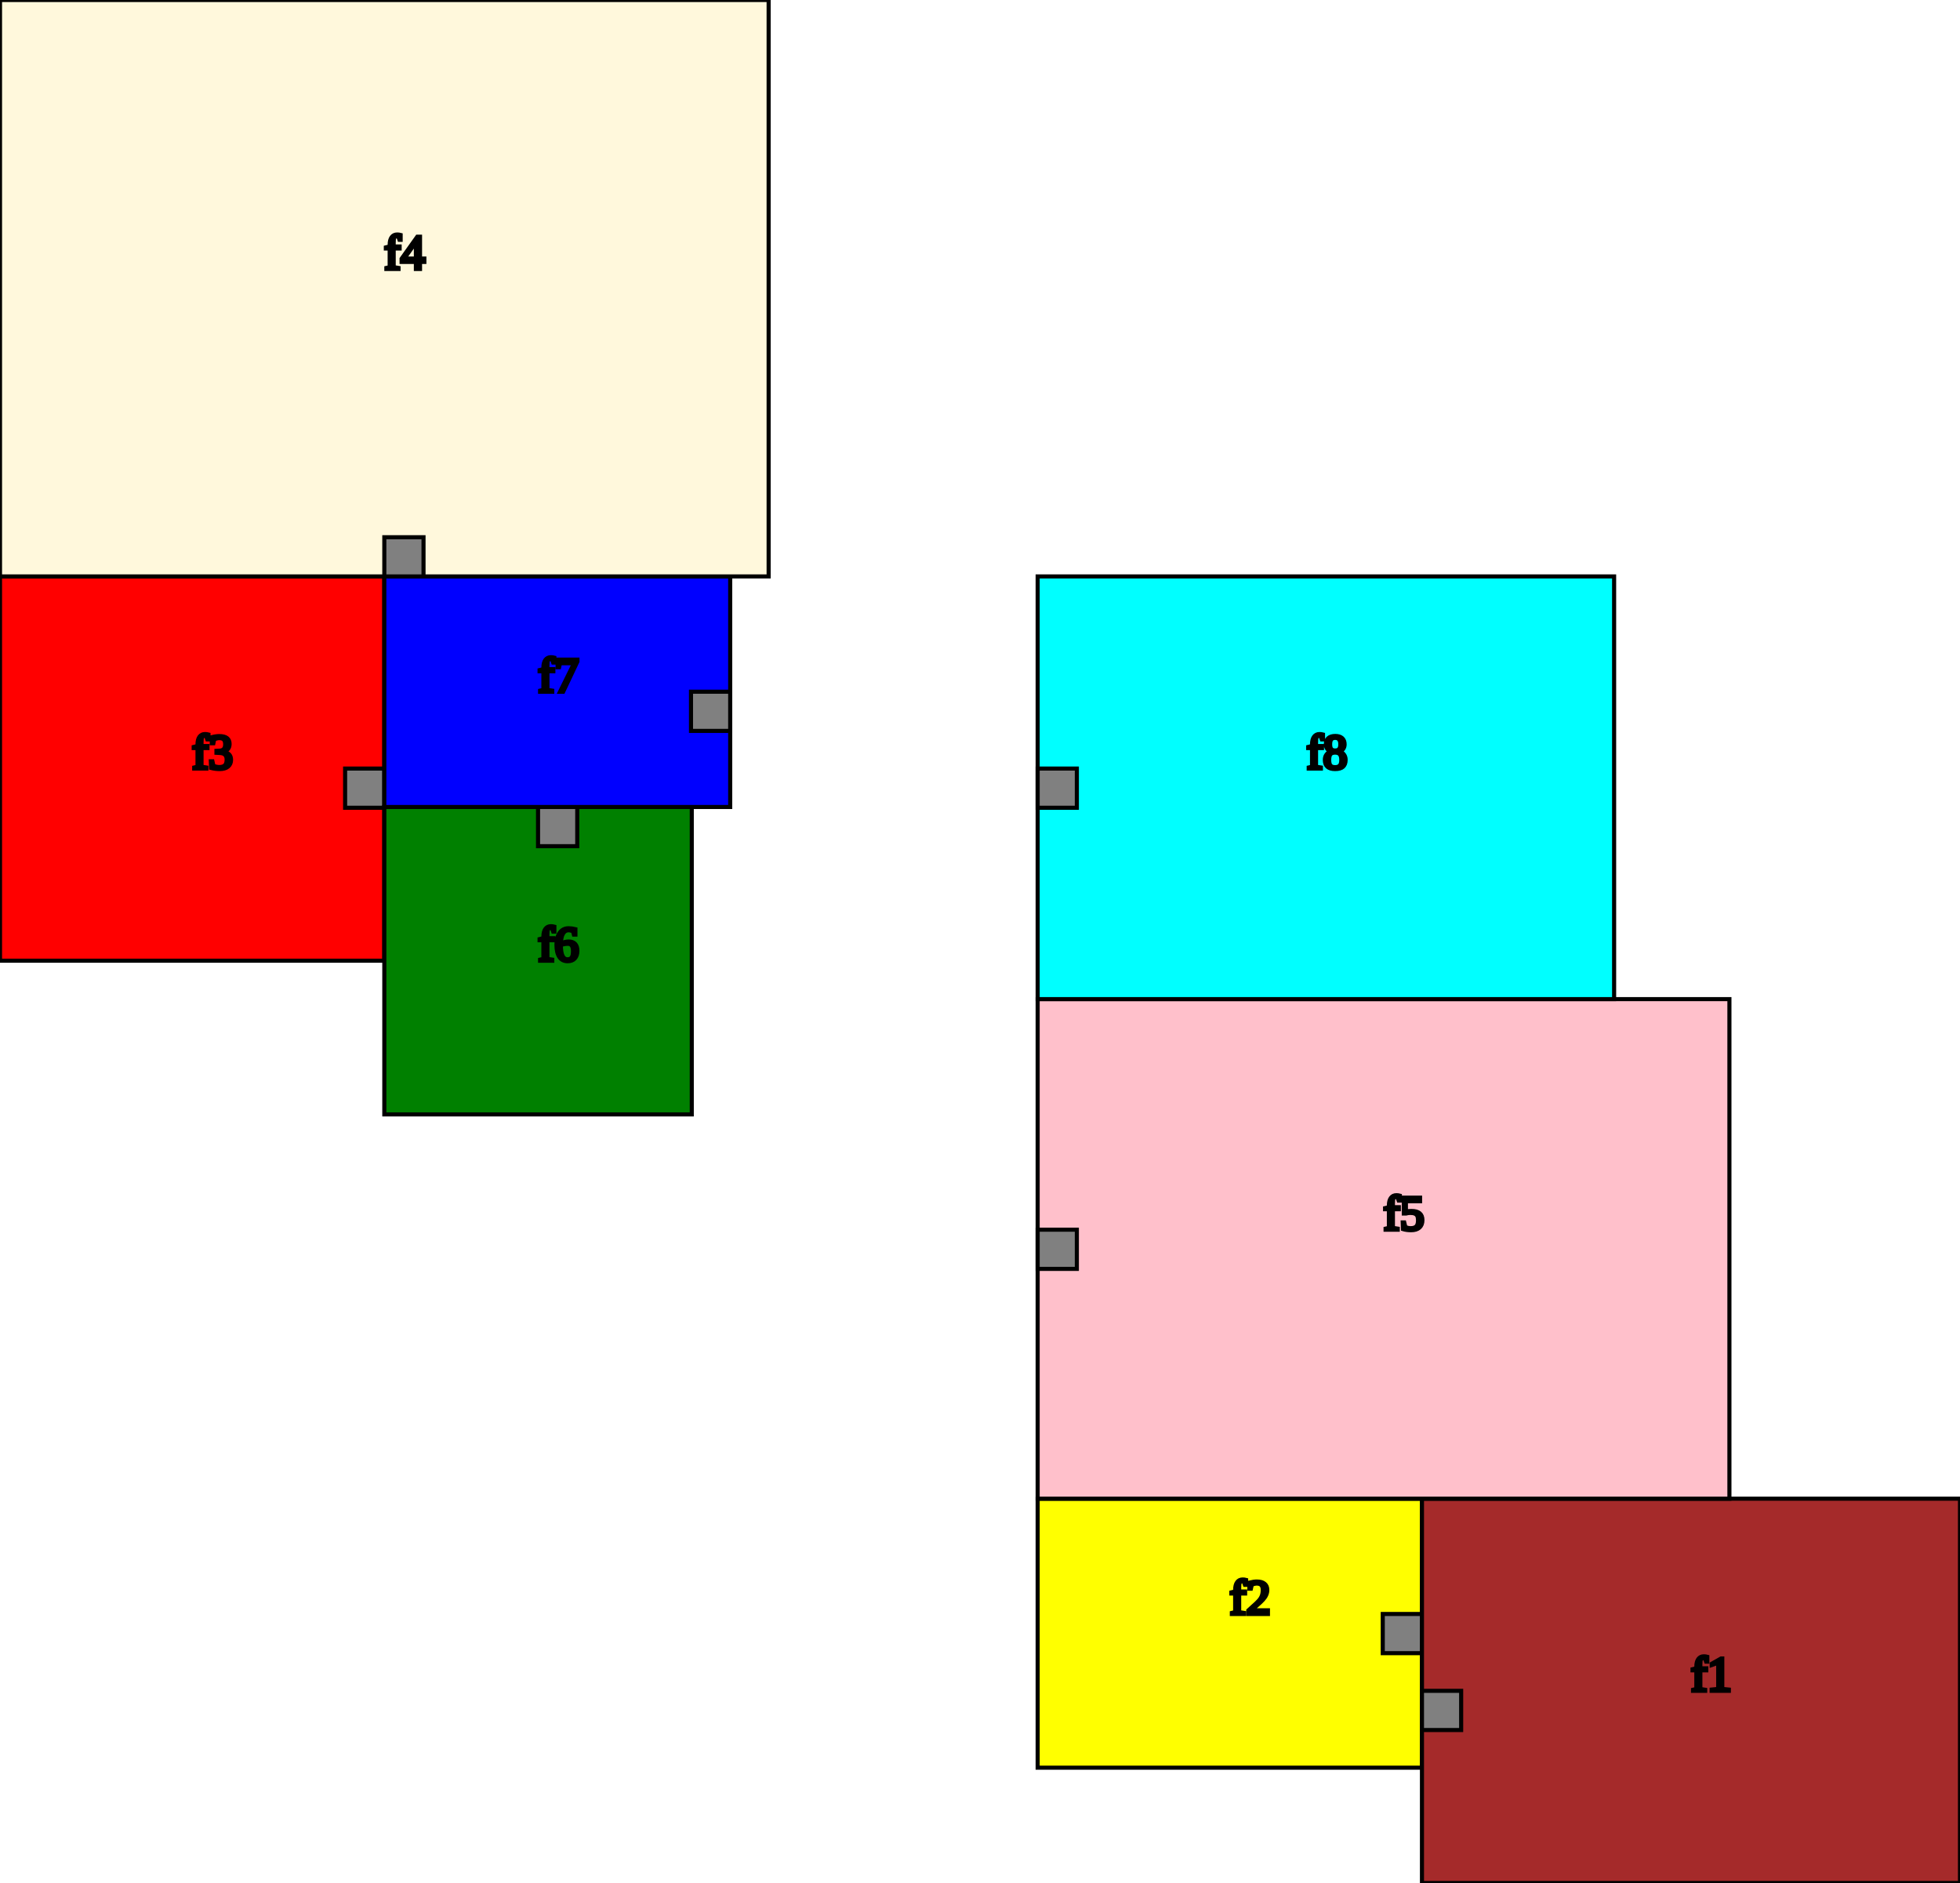
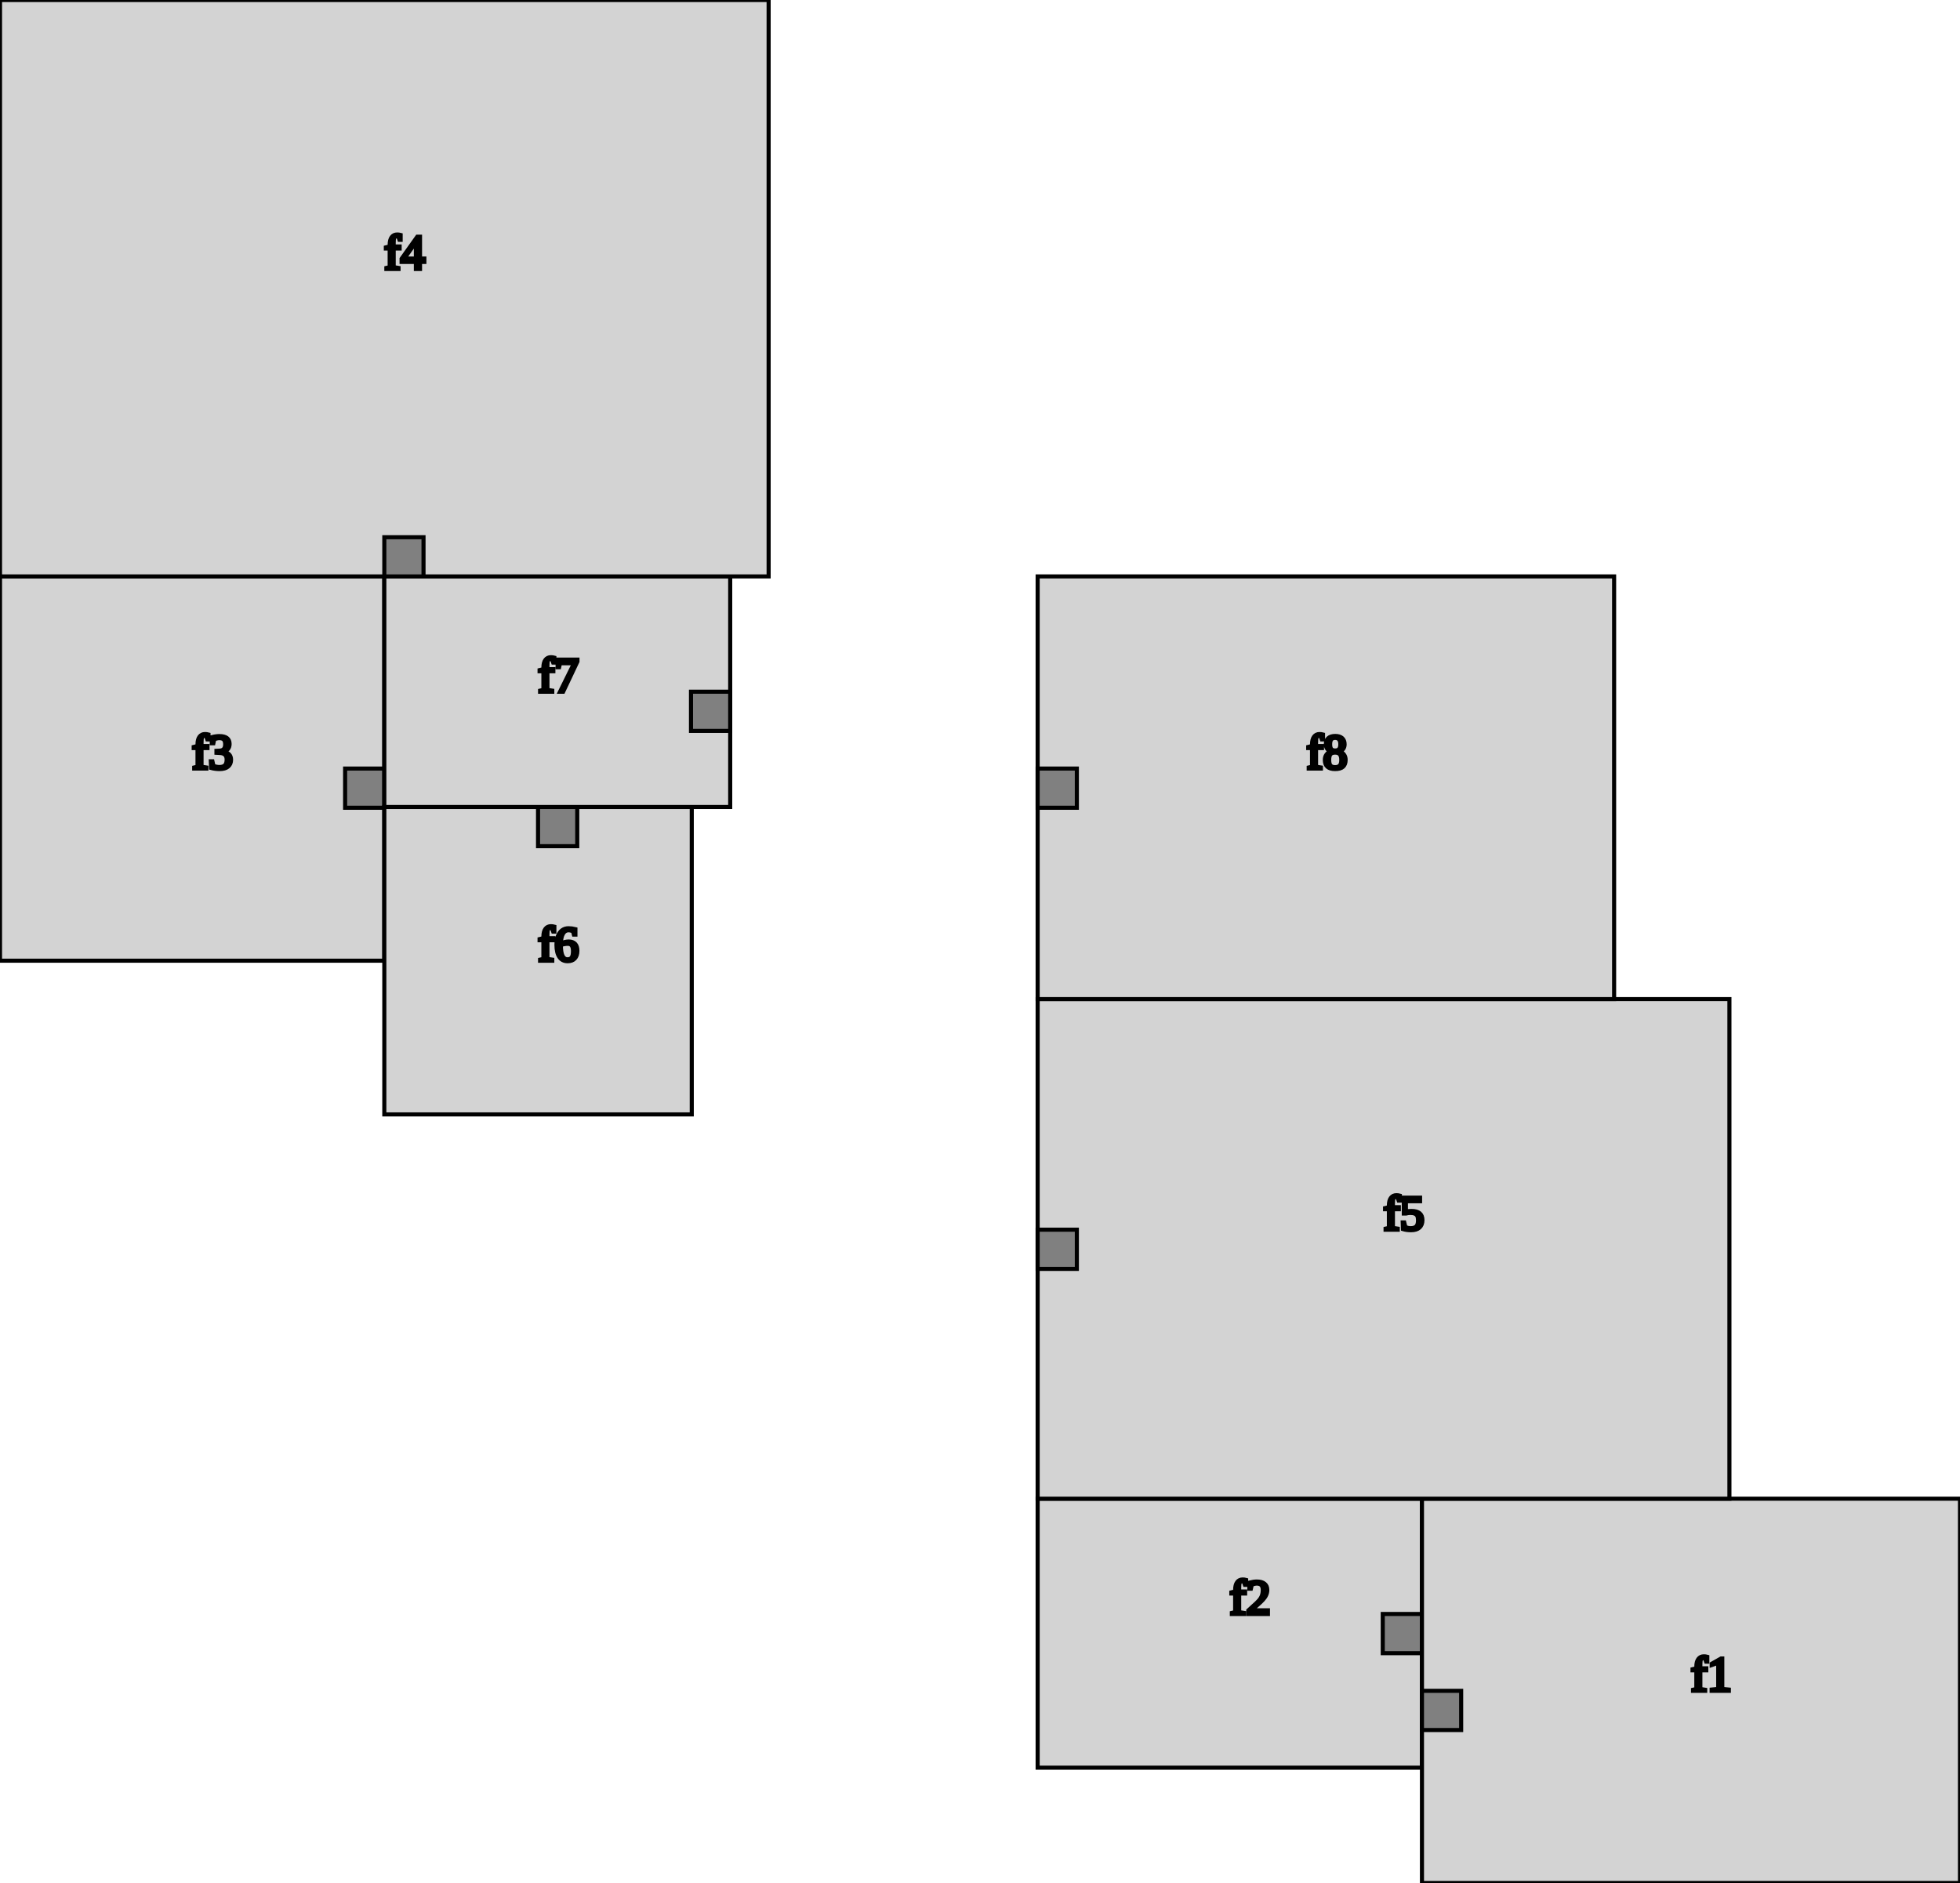
<svg xmlns="http://www.w3.org/2000/svg" width="480.0" height="461.176" version="1.1">
  <g style="stroke:black;">
-     <rect x="0.0" y="141.176" width="94.118" height="94.118" rx="0" ry="0" style="stroke-width:1;fill:red;" />
+     <rect x="0.0" y="141.176" width="94.118" height="94.118" rx="0" ry="0" style="stroke-width:1;fill:lightgray;" />
    <rect x="84.518" y="188.235" width="9.6" height="9.6" rx="0" ry="0" style="stroke-width:1;fill:gray;" />
    <text x="47.059" y="188.235" font-size="12">
      <tspan x="47.059" dy="0em">f3</tspan>
    </text>
-     <rect x="94.118" y="197.647" width="75.294" height="75.294" rx="0" ry="0" style="stroke-width:1;fill:green;" />
+     <rect x="94.118" y="197.647" width="75.294" height="75.294" rx="0" ry="0" style="stroke-width:1;fill:lightgray;" />
    <rect x="131.765" y="197.647" width="9.6" height="9.6" rx="0" ry="0" style="stroke-width:1;fill:gray;" />
    <text x="131.765" y="235.294" font-size="12">
      <tspan x="131.765" dy="0em">f6</tspan>
    </text>
-     <rect x="94.118" y="141.176" width="84.706" height="56.471" rx="0" ry="0" style="stroke-width:1;fill:blue;" />
+     <rect x="94.118" y="141.176" width="84.706" height="56.471" rx="0" ry="0" style="stroke-width:1;fill:lightgray;" />
    <rect x="169.224" y="169.412" width="9.6" height="9.6" rx="0" ry="0" style="stroke-width:1;fill:gray;" />
    <text x="131.765" y="169.412" font-size="12">
      <tspan x="131.765" dy="0em">f7</tspan>
    </text>
-     <rect x="254.118" y="367.059" width="94.118" height="65.882" rx="0" ry="0" style="stroke-width:1;fill:yellow;" />
+     <rect x="254.118" y="367.059" width="94.118" height="65.882" rx="0" ry="0" style="stroke-width:1;fill:lightgray;" />
    <rect x="338.635" y="395.294" width="9.6" height="9.6" rx="0" ry="0" style="stroke-width:1;fill:gray;" />
    <text x="301.176" y="395.294" font-size="12">
      <tspan x="301.176" dy="0em">f2</tspan>
    </text>
-     <rect x="348.235" y="367.059" width="131.765" height="94.118" rx="0" ry="0" style="stroke-width:1;fill:brown;" />
+     <rect x="348.235" y="367.059" width="131.765" height="94.118" rx="0" ry="0" style="stroke-width:1;fill:lightgray;" />
    <rect x="348.235" y="414.118" width="9.6" height="9.6" rx="0" ry="0" style="stroke-width:1;fill:gray;" />
    <text x="414.118" y="414.118" font-size="12">
      <tspan x="414.118" dy="0em">f1</tspan>
    </text>
-     <rect x="254.118" y="244.706" width="169.412" height="122.353" rx="0" ry="0" style="stroke-width:1;fill:pink;" />
+     <rect x="254.118" y="244.706" width="169.412" height="122.353" rx="0" ry="0" style="stroke-width:1;fill:lightgray;" />
    <rect x="254.118" y="301.176" width="9.6" height="9.6" rx="0" ry="0" style="stroke-width:1;fill:gray;" />
    <text x="338.824" y="301.176" font-size="12">
      <tspan x="338.824" dy="0em">f5</tspan>
    </text>
-     <rect x="254.118" y="141.176" width="141.176" height="103.529" rx="0" ry="0" style="stroke-width:1;fill:cyan;" />
+     <rect x="254.118" y="141.176" width="141.176" height="103.529" rx="0" ry="0" style="stroke-width:1;fill:lightgray;" />
    <rect x="254.118" y="188.235" width="9.6" height="9.6" rx="0" ry="0" style="stroke-width:1;fill:gray;" />
    <text x="320.0" y="188.235" font-size="12">
      <tspan x="320.0" dy="0em">f8</tspan>
    </text>
-     <rect x="0.0" y="0.0" width="188.235" height="141.176" rx="0" ry="0" style="stroke-width:1;fill:cornsilk;" />
+     <rect x="0.0" y="0.0" width="188.235" height="141.176" rx="0" ry="0" style="stroke-width:1;fill:lightgray;" />
    <rect x="94.118" y="131.576" width="9.6" height="9.6" rx="0" ry="0" style="stroke-width:1;fill:gray;" />
    <text x="94.118" y="65.882" font-size="12">
      <tspan x="94.118" dy="0em">f4</tspan>
    </text>
  </g>
</svg>
